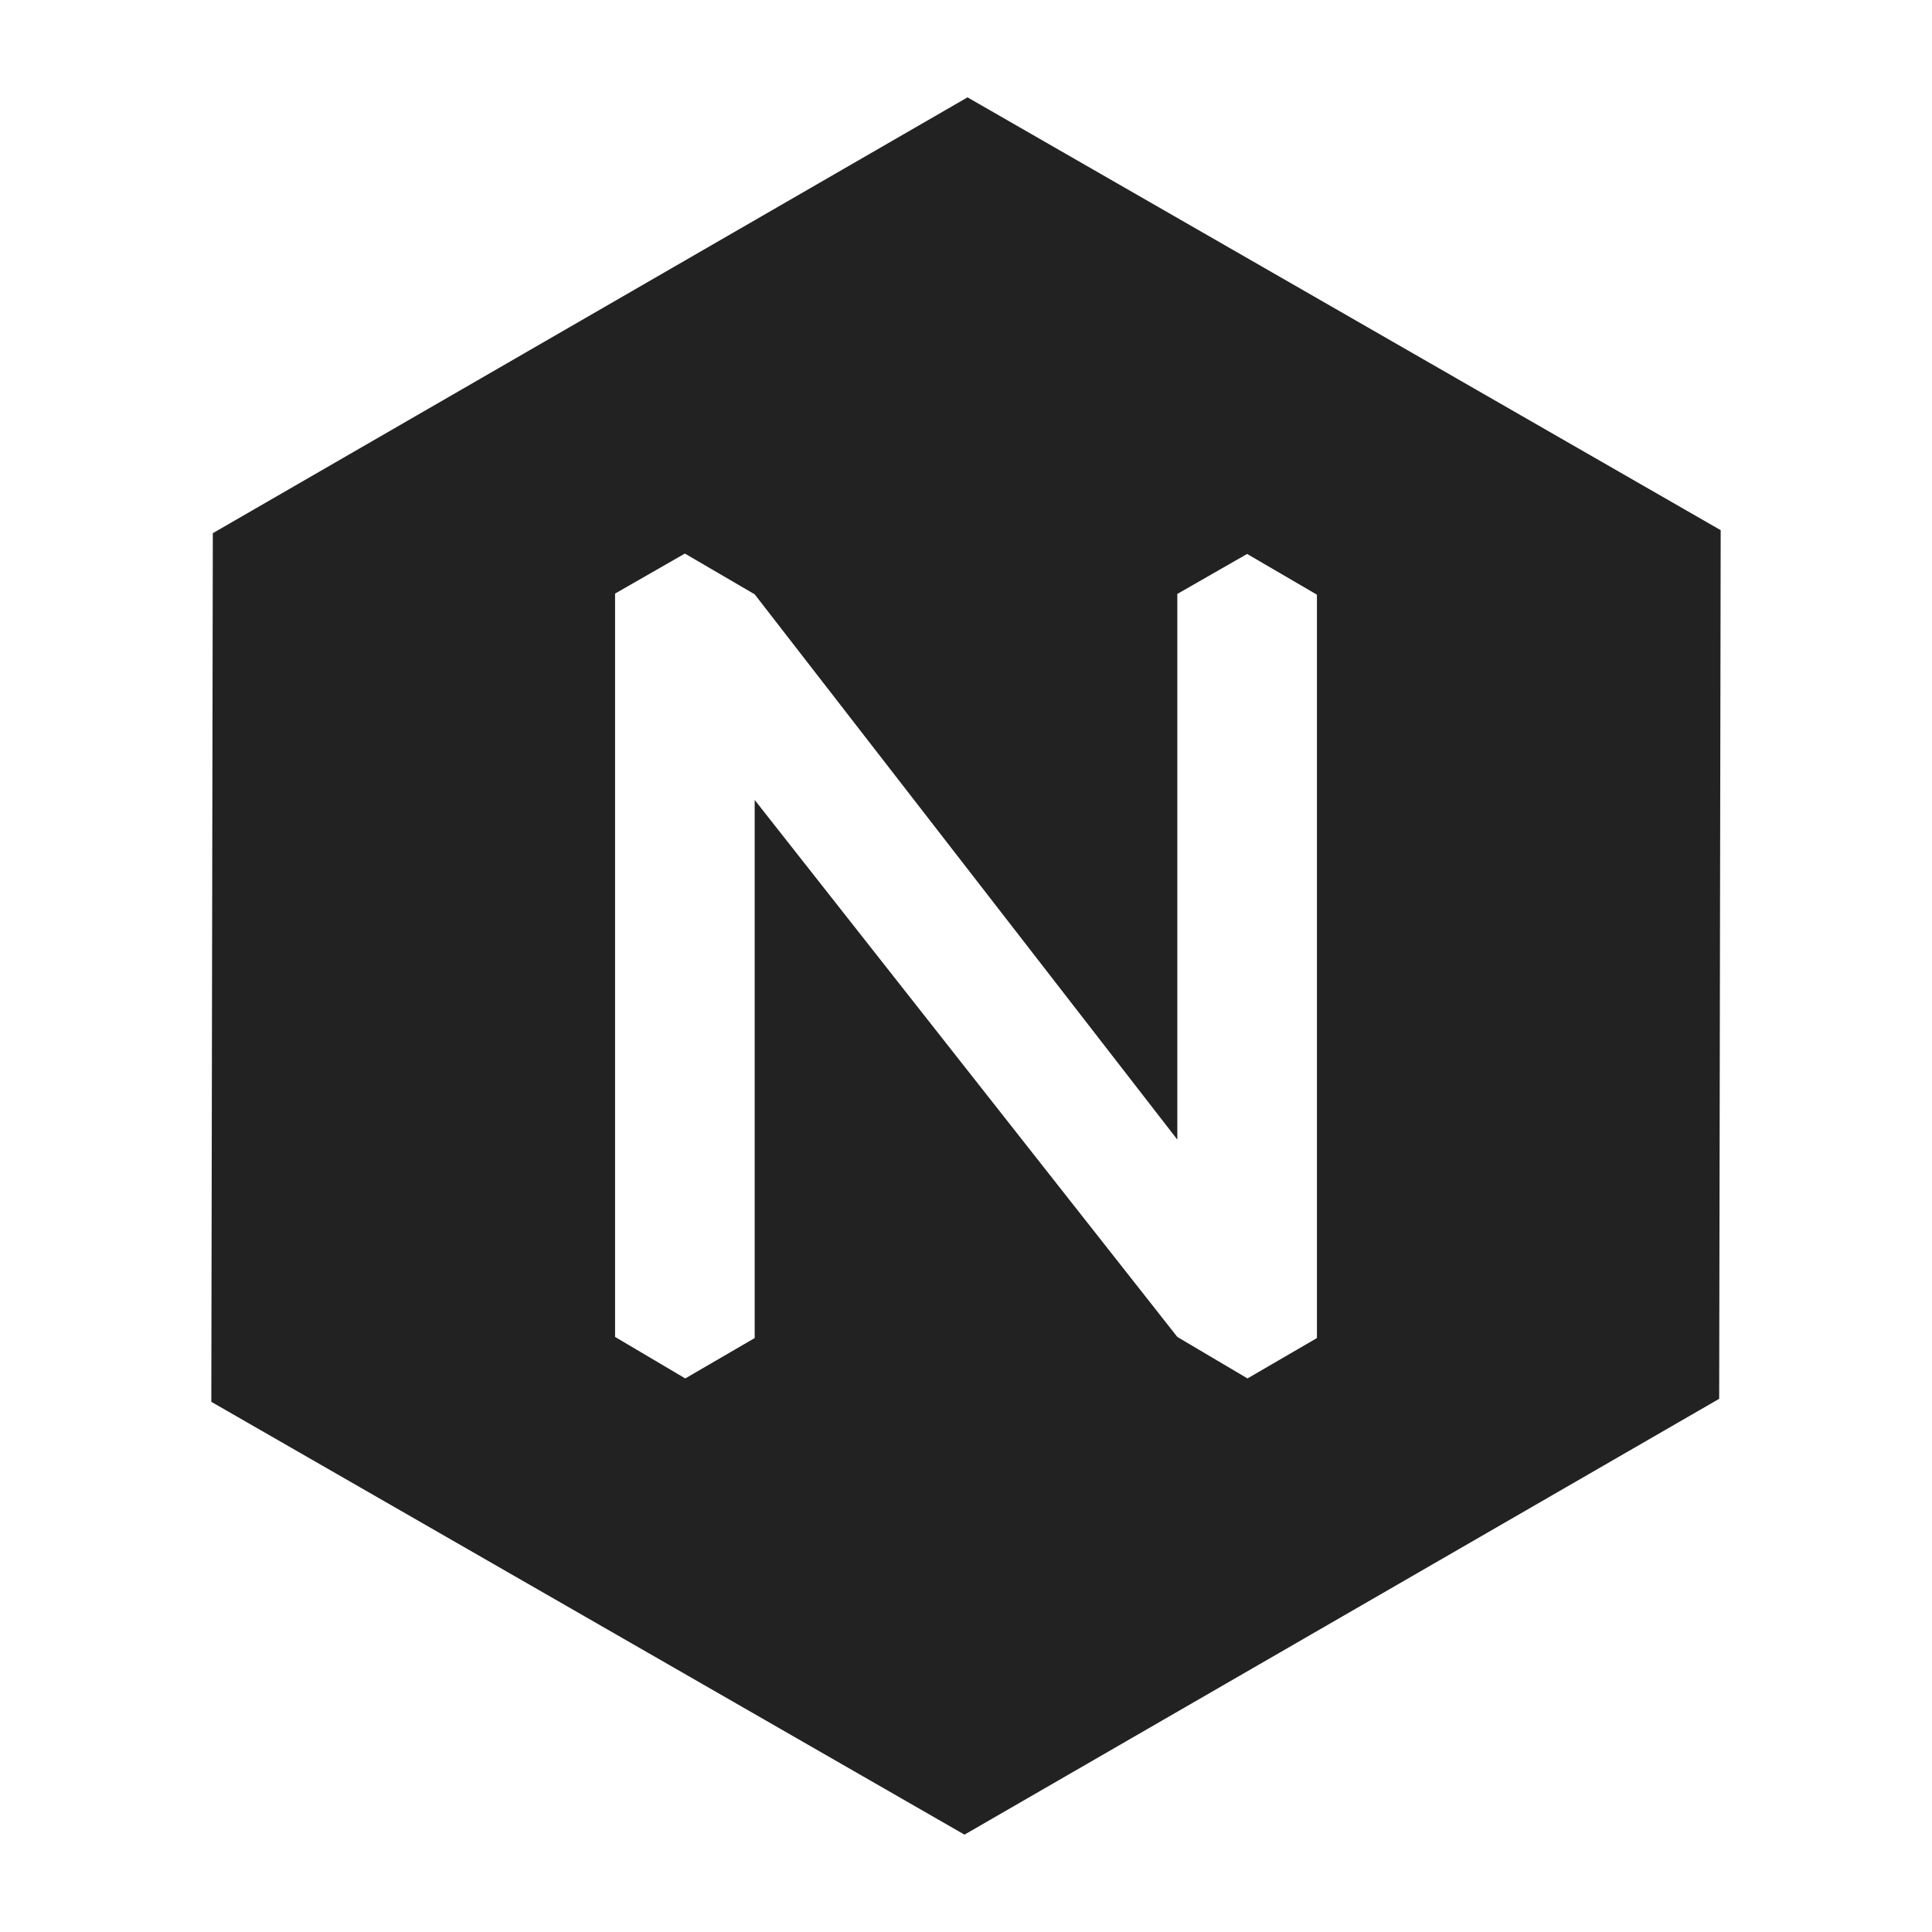
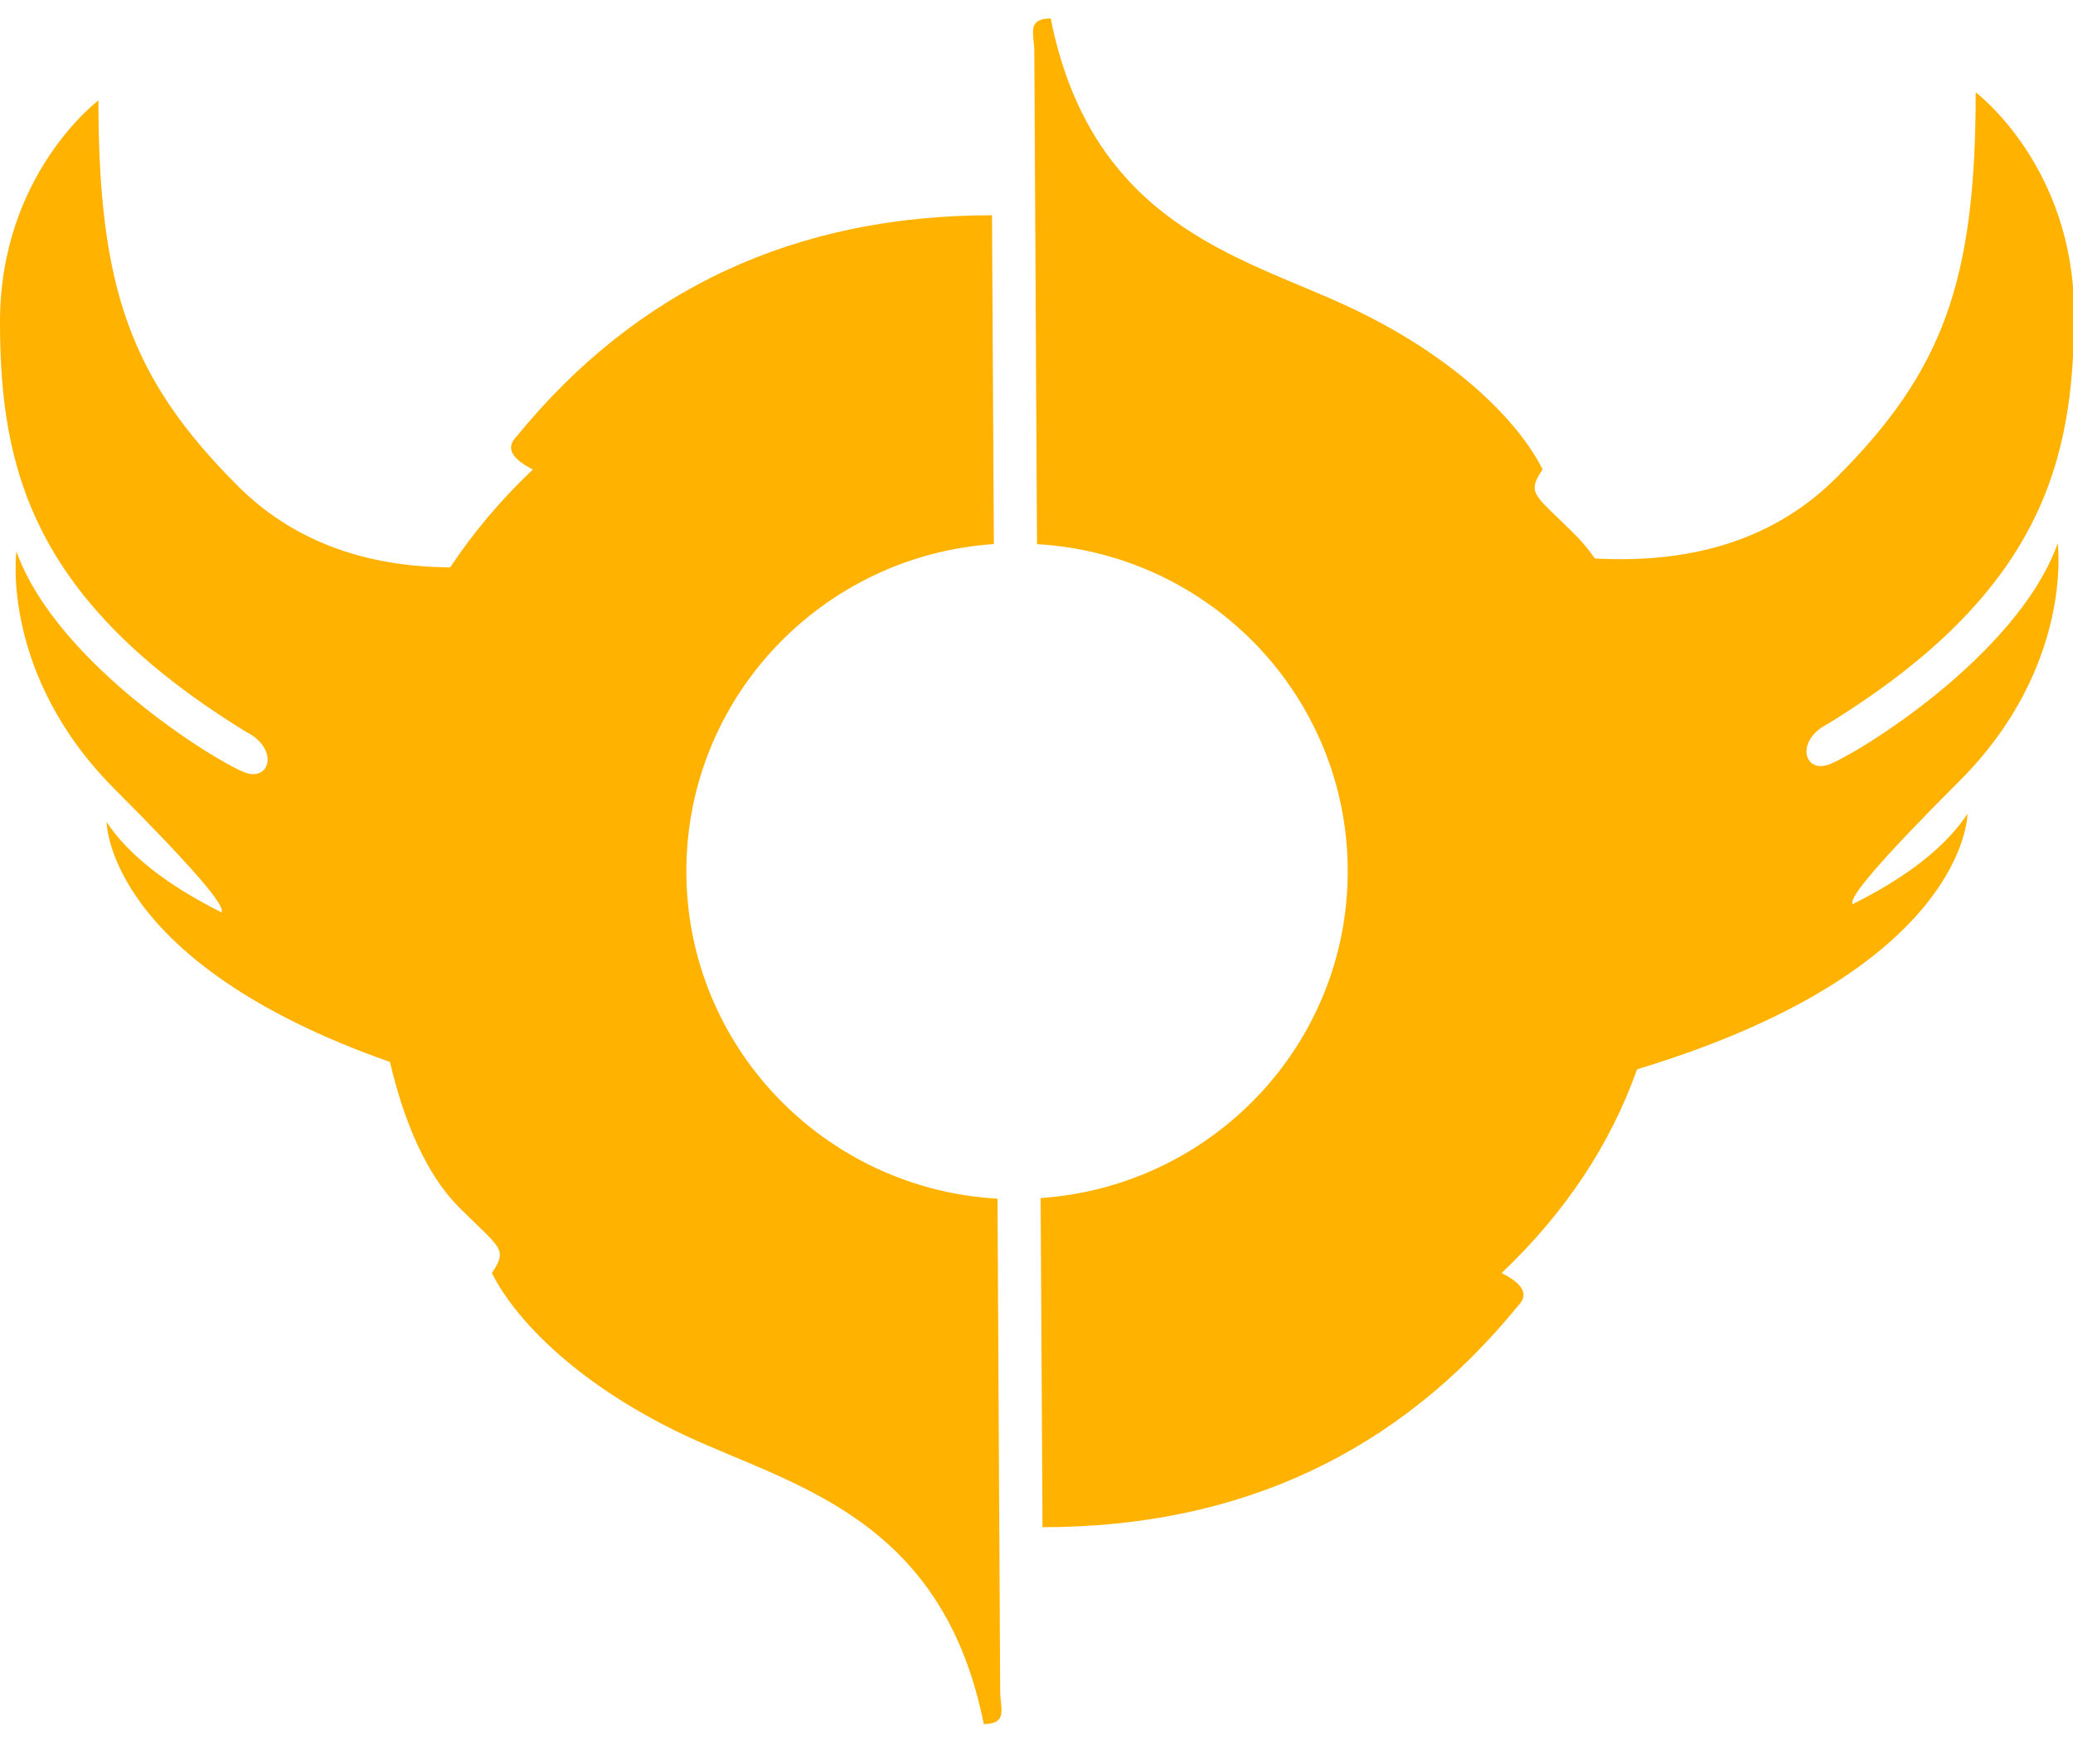
- <svg xmlns="http://www.w3.org/2000/svg" xml:space="preserve" enable-background="new 0 0 512 512" viewBox="0 0 512 512" height="512px" width="512px" y="0px" x="0px" id="NexT" version="1.1">
-   <defs id="defs3388" />
-   <path style="fill:#222222;fill-opacity:1" id="path3384" d="M 256.4,25.8 56.4,141.3 56,371.5 255.6,486.2 455.6,370.7 456,140.5 Z m 92.6,328.8 -18.4,10.7 -18.6,-11 0,0 -112,-142.3 0,142.6 -18.4,10.7 -18.6,-11 0,-197 18.5,-10.6 18.5,10.8 0,0 112,144.5 0,-144.6 18.5,-10.6 18.5,10.8 z" />
+ <svg xmlns="http://www.w3.org/2000/svg" t="1563722760131" class="icon" viewBox="0 0 1204 1024" version="1.1" p-id="1170" width="150.5" height="128">
+   <defs>
+     <style type="text/css" />
+   </defs>
+   <path d="M261.481 329.487c13.252-20.119 29.274-39.032 48.008-56.862-12.649-6.385-15.842-12.71-9.517-19.095 69.873-85.655 161.912-128.542 276.179-128.542l1.084 190.946c-99.81 6.746-178.598 89.208-178.598 189.982 0 101.496 79.932 184.44 180.706 190.163l1.566 285.997c0 9.517 4.819 19.095-9.517 19.095-23.793-119.085-109.508-138.12-171.43-166.671-61.862-28.612-99.991-66.68-114.266-95.232 9.517-14.276 4.819-14.276-19.034-38.129-14.035-13.975-29.696-39.575-40.177-84.45-164.563-57.826-164.563-139.324-164.563-139.324 12.649 19.034 34.936 36.503 66.62 52.405 3.192-3.192-17.468-26.985-61.862-71.439C0 391.65 9.517 320.211 9.517 320.211c23.793 66.259 119.025 123.844 133.361 128.602 14.276 4.759 19.034-14.336 0-23.853C19.034 348.823 0 272.565 0 186.91 0 101.195 57.163 58.308 57.163 58.308c0 109.568 19.034 161.912 80.896 223.834 31.202 31.142 72.343 46.984 123.482 47.345z m689.333 291.418c-15.48 43.731-41.683 83.185-78.667 118.362 12.649 6.325 15.902 12.649 9.517 19.034-69.873 85.715-161.912 128.542-276.179 128.542l-1.084-191.127c99.689-6.807 178.357-89.148 178.357-189.741 0-101.376-79.812-184.2-180.465-189.982L600.727 29.756c0-9.517-4.759-19.034 9.517-19.034 23.793 119.025 109.508 138.059 171.43 166.671 61.922 28.552 99.991 66.62 114.266 95.172-9.517 14.336-4.759 14.336 19.095 38.129 3.614 3.674 7.469 8.192 11.264 13.613 59.031 3.253 105.773-12.408 140.348-46.984C1128.508 215.522 1147.482 163.177 1147.482 53.609c0 0 57.163 42.888 57.163 128.602 0 85.715-19.034 161.852-142.878 238.05-19.034 9.517-14.276 28.612 0 23.853 14.336-4.819 109.568-62.283 133.361-128.602 0 0 9.517 71.439-57.163 138.12-44.454 44.393-65.054 68.247-61.862 71.379 31.744-15.842 53.971-33.31 66.62-52.405 0 0 0 90.353-191.97 148.36z" fill="#FFB200" p-id="1171" />
</svg>
